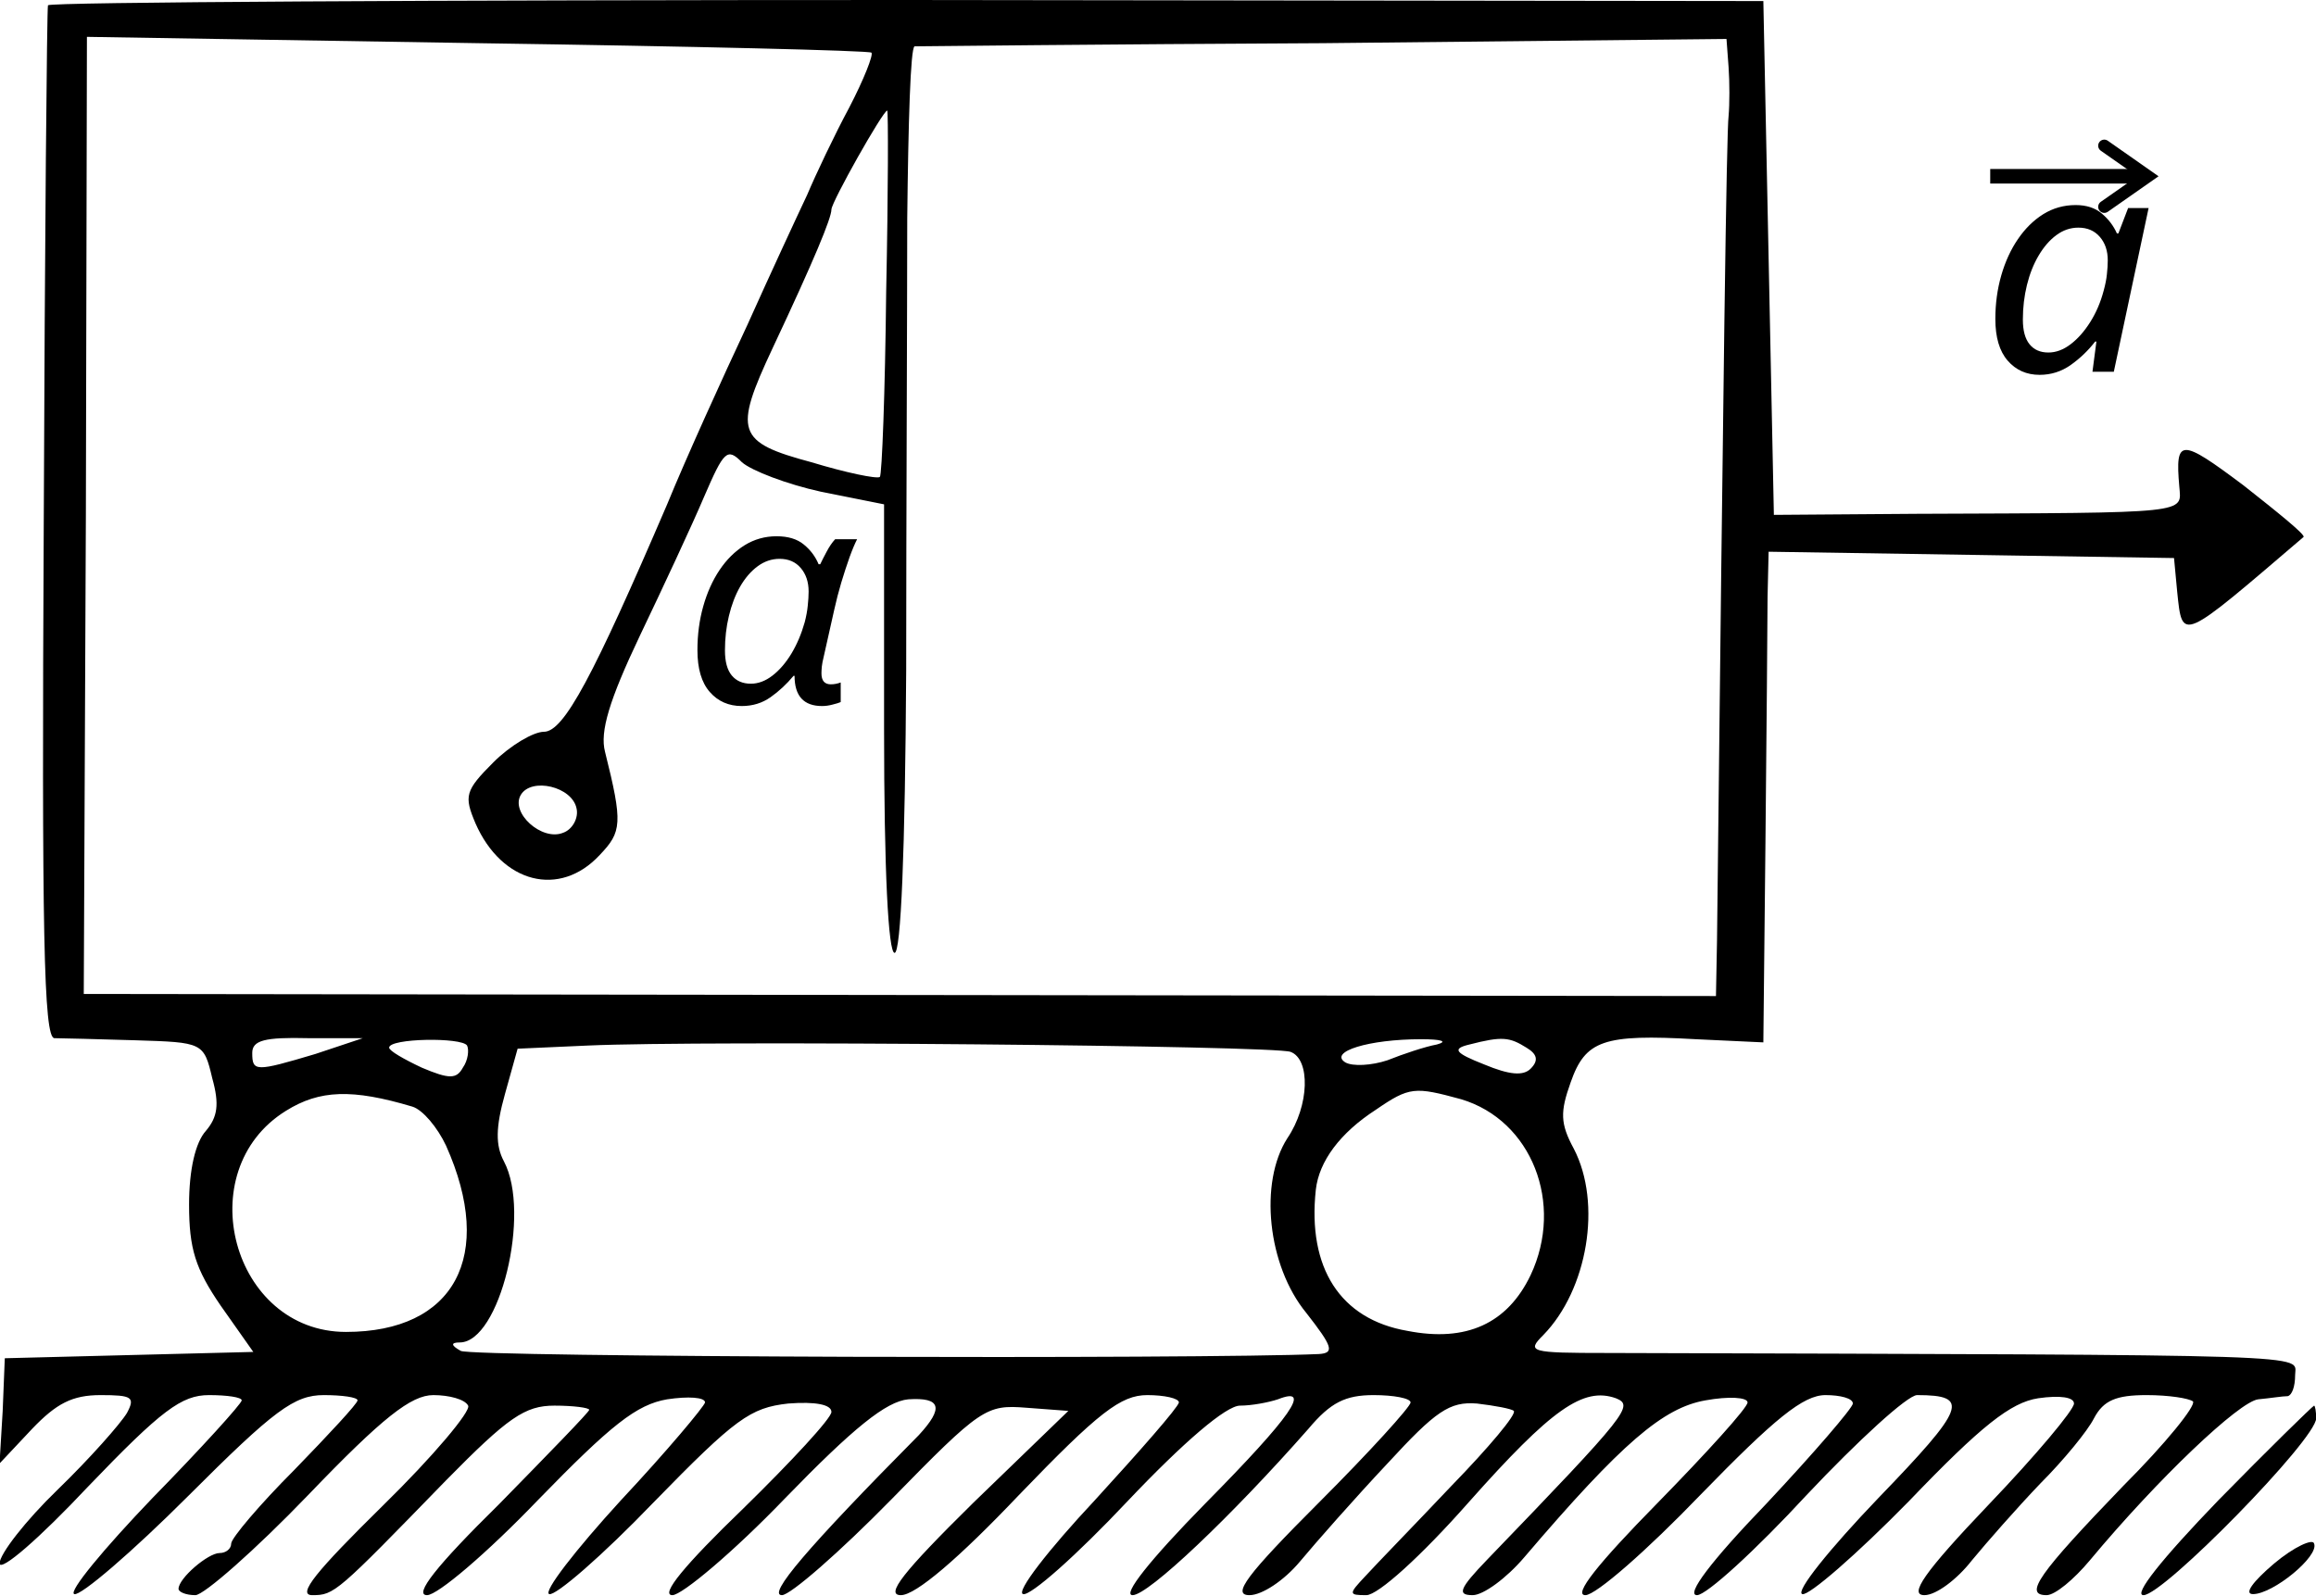
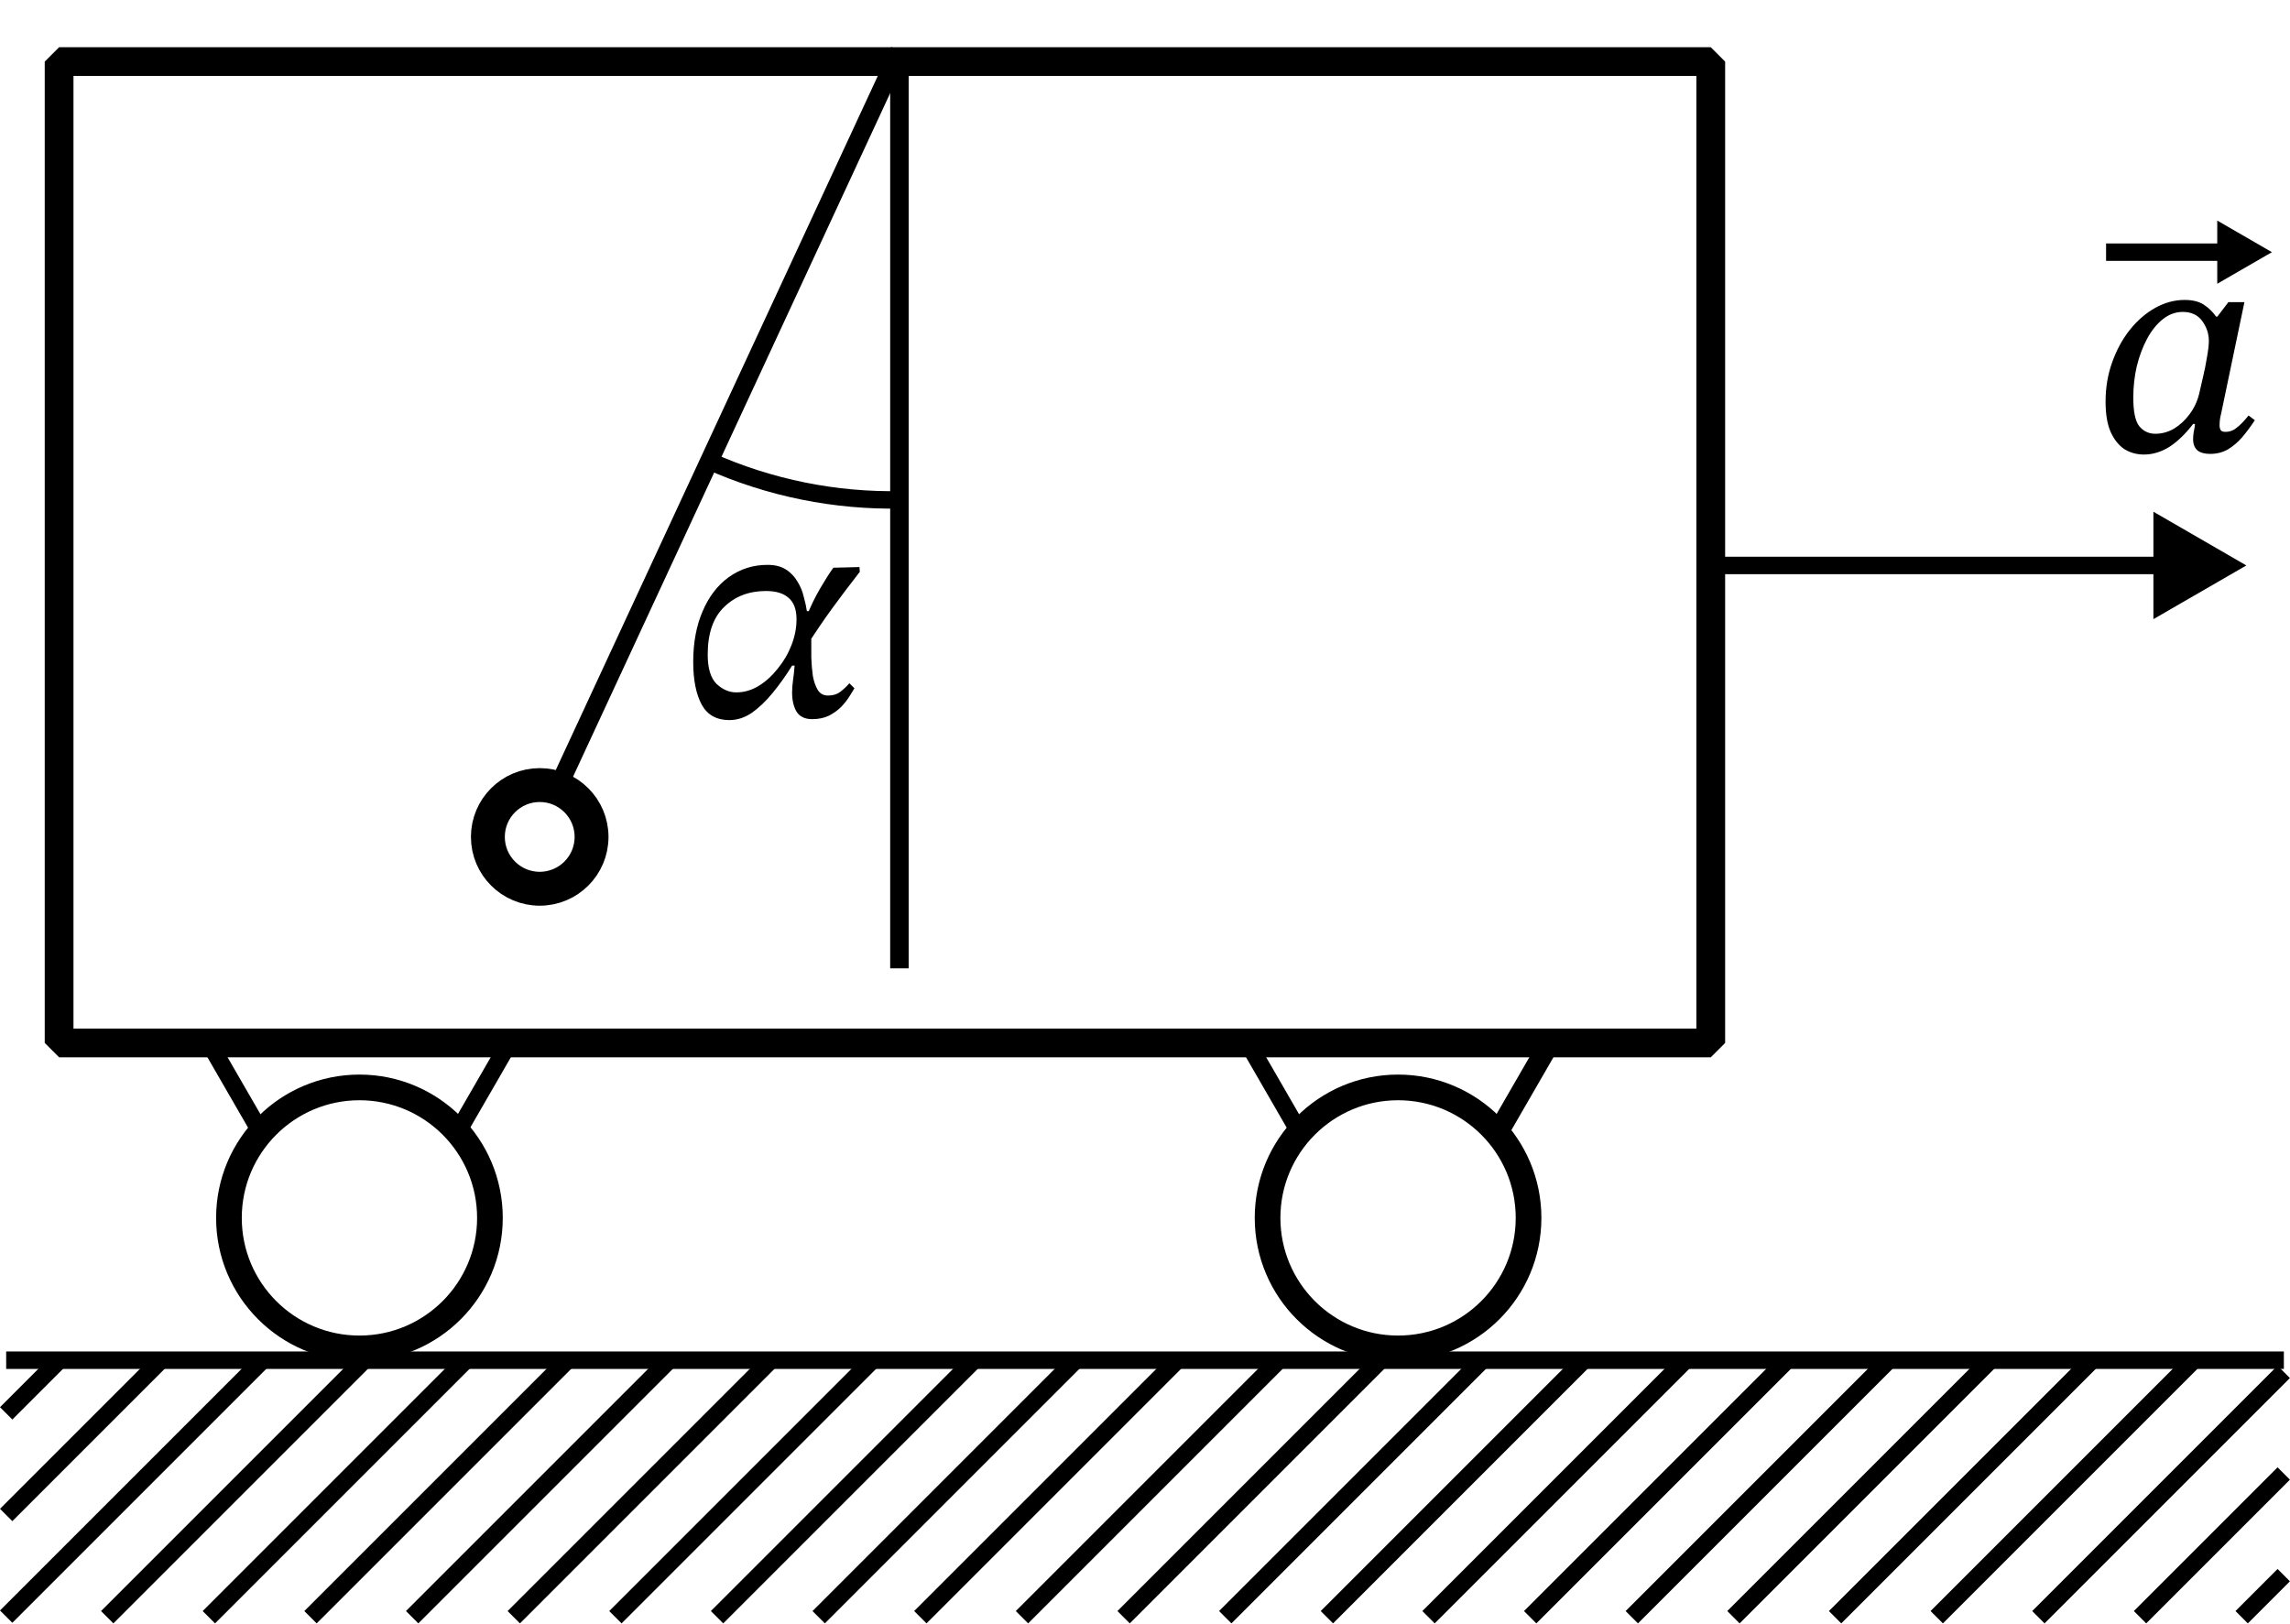
- <svg xmlns="http://www.w3.org/2000/svg" version="1.0" width="219.937pt" height="151.502pt" viewBox="0 0 219.937 151.502" preserveAspectRatio="xMidYMid meet" id="svg6">
-   <defs id="defs6" />
-   <path d="m 4.555,0.5 c -0.1,0.3 -0.3,22.4 -0.4,49.2 -0.2,39 0,48.8 1,48.9 0.7,0 4.2,0.1 7.7,0.2 6.4,0.2 6.5,0.2 7.3,3.6 0.7,2.5 0.5,3.7 -0.6,5 -1,1.1 -1.6,3.7 -1.6,7 0,4.2 0.6,6.1 3,9.6 l 3.1,4.4 -11.8,0.3 -11.8,0.3 -0.2,5 -0.3,5 3.1,-3.3 c 2.3,-2.4 3.8,-3.2 6.5,-3.2 3,0 3.3,0.2 2.5,1.7 -0.6,1 -3.5,4.3 -6.6,7.3 -3,2.9 -5.5,6.1 -5.5,7 0.1,0.8 3.8,-2.4 8.4,-7.3 7,-7.3 8.9,-8.7 11.5,-8.7 1.7,0 3.1,0.2 3.1,0.5 0,0.3 -3.8,4.5 -8.5,9.3 -4.6,4.8 -8,8.9 -7.4,9.1 0.6,0.2 5.5,-4 10.8,-9.3 8.2,-8.2 10.1,-9.6 12.9,-9.6 1.7,0 3.2,0.2 3.2,0.5 0,0.3 -2.7,3.2 -6,6.6 -3.3,3.3 -6,6.5 -6,7 0,0.5 -0.5,0.9 -1.1,0.9 -1.1,0 -3.9,2.4 -3.9,3.4 0,0.3 0.7,0.6 1.6,0.6 0.8,0 5.7,-4.3 10.7,-9.5 7.1,-7.4 9.8,-9.5 11.9,-9.5 1.5,0 3,0.4 3.3,1 0.3,0.5 -3.3,4.8 -8.1,9.5 -6.3,6.2 -8.2,8.5 -6.7,8.5 2.1,0 2.3,-0.2 12.7,-10.9 5.9,-6 7.5,-7.1 10.3,-7.1 1.8,0 3.3,0.2 3.3,0.4 0,0.2 -3.9,4.2 -8.6,9 -5.9,5.8 -8.1,8.6 -6.8,8.6 1,0 5.7,-4 10.5,-9 7,-7.2 9.4,-9.1 12.3,-9.6 2,-0.3 3.6,-0.2 3.6,0.3 -0.1,0.4 -3.6,4.6 -8,9.3 -4.3,4.7 -7.4,8.7 -6.8,8.9 0.6,0.2 5.1,-3.7 9.9,-8.7 7.8,-8 9.2,-9 12.8,-9.4 2.6,-0.2 4.1,0.1 4.1,0.8 0,0.6 -3.8,4.7 -8.4,9.2 -5.5,5.3 -7.9,8.2 -6.7,8.2 0.9,0 5.8,-4.1 10.7,-9.2 6.5,-6.7 9.6,-9.2 11.7,-9.4 3.1,-0.2 3.4,0.8 1,3.4 -10.7,10.8 -14.4,15.2 -13,15.2 0.8,0 5.5,-4.1 10.4,-9.1 8.5,-8.7 9,-9 12.8,-8.7 l 4,0.3 -9,8.7 c -6.8,6.7 -8.4,8.8 -6.9,8.8 1.4,0 5.5,-3.5 11.2,-9.5 7.6,-7.9 9.7,-9.5 12.2,-9.5 1.6,0 3,0.3 3,0.7 -0.1,0.5 -3.7,4.6 -8,9.3 -4.4,4.7 -7.5,8.7 -6.8,8.9 0.7,0.2 5.1,-3.7 9.9,-8.8 5.4,-5.7 9.4,-9.1 10.7,-9.1 1.1,0 2.7,-0.3 3.6,-0.6 3.3,-1.3 1.3,1.6 -6.9,9.9 -5.3,5.4 -7.9,8.7 -6.9,8.7 1.5,0 9.4,-7.5 16.7,-15.8 2.1,-2.5 3.5,-3.2 6.2,-3.2 1.9,0 3.5,0.3 3.5,0.7 0,0.4 -3.9,4.7 -8.7,9.5 -6.9,6.9 -8.3,8.8 -6.6,8.8 1.2,0 3.3,-1.4 4.8,-3.2 1.5,-1.8 5.2,-6 8.3,-9.3 4.6,-5 5.9,-5.9 8.5,-5.7 1.7,0.2 3.3,0.5 3.5,0.7 0.3,0.3 -2.4,3.5 -5.9,7.1 -3.5,3.7 -7.2,7.5 -8.2,8.6 -1.6,1.7 -1.6,1.8 0.1,1.8 1.1,0 5.2,-3.7 9.7,-8.8 7.9,-8.9 10.9,-11 14,-9.9 1.7,0.7 1.3,1.3 -12.2,15.3 -2.7,2.8 -2.9,3.4 -1.4,3.4 1,0 3.2,-1.6 4.9,-3.6 9.3,-10.9 13.2,-14.2 17.2,-14.9 2.2,-0.4 4,-0.3 4,0.2 0,0.5 -3.9,4.8 -8.6,9.6 -5.6,5.7 -8,8.7 -6.8,8.7 1,0 5.9,-4.3 10.9,-9.5 7.1,-7.3 9.8,-9.5 11.9,-9.5 1.4,0 2.6,0.3 2.6,0.8 0,0.4 -3.7,4.7 -8.2,9.5 -5.3,5.5 -7.7,8.7 -6.6,8.7 0.9,0 5.6,-4.3 10.4,-9.5 4.9,-5.2 9.6,-9.5 10.5,-9.5 5.1,0 4.6,1.2 -3.7,9.8 -4.6,4.8 -7.9,8.9 -7.2,9.1 0.6,0.2 5.2,-3.8 10.1,-8.8 6.9,-7.2 9.7,-9.4 12.3,-9.8 2.1,-0.3 3.4,-0.1 3.4,0.5 0,0.6 -3.6,4.9 -8.1,9.6 -6.2,6.5 -7.6,8.6 -6.1,8.6 1.1,0 3.1,-1.5 4.5,-3.3 1.4,-1.7 4.3,-5 6.5,-7.3 2.2,-2.2 4.5,-5 5.1,-6.2 0.9,-1.7 2.1,-2.2 5,-2.2 2.1,0 4,0.3 4.4,0.6 0.3,0.4 -2.6,4 -6.6,8 -8.1,8.4 -9.5,10.4 -7.3,10.4 0.8,0 2.6,-1.5 4.1,-3.3 6.5,-7.8 14.2,-15.1 16,-15.3 1.1,-0.1 2.3,-0.3 2.8,-0.3 0.4,-0.1 0.7,-0.9 0.7,-2 0,-2 3.6,-1.9 -65.3,-2.1 -7.4,0 -7.7,-0.1 -6.1,-1.7 4.2,-4.3 5.6,-12.5 2.9,-17.7 -1.3,-2.4 -1.3,-3.5 -0.3,-6.3 1.4,-4 3.1,-4.6 11.9,-4.1 l 6.4,0.3 0.2,-19 c 0.1,-10.5 0.2,-20.9 0.2,-23.3 l 0.1,-4.3 19.3,0.3 19.2,0.3 0.3,3.2 c 0.5,4.8 0.3,4.8 12,-5.2 0.2,-0.2 -2.4,-2.3 -5.7,-4.9 -6,-4.5 -6.5,-4.5 -6.1,0.1 0.2,2.6 1.3,2.5 -25,2.6 l -13.5,0.1 -0.5,-24.4 -0.5,-24.4 -81.3,-0.1 c -44.7,0 -81.4,0.2 -81.6,0.5 z m 78.2,4.5 c 0.2,0.2 -0.7,2.5 -2.1,5.2 -1.4,2.6 -3.2,6.4 -4,8.3 -0.9,1.9 -3.5,7.5 -5.7,12.4 -2.3,4.9 -5.8,12.6 -7.6,17 -7,16.3 -9.8,21.6 -11.7,21.6 -1,0 -3.2,1.3 -4.8,2.9 -2.7,2.7 -2.8,3.2 -1.7,5.8 2.5,5.7 8,7.1 11.8,3 2.1,-2.2 2.2,-3 0.5,-9.8 -0.5,-1.9 0.4,-4.9 3.3,-11 2.2,-4.6 5,-10.6 6.1,-13.2 1.9,-4.4 2.2,-4.7 3.6,-3.3 0.9,0.8 4.3,2.1 7.5,2.8 l 6,1.2 v 21.3 c 0,13.5 0.4,21.3 1,21.3 0.6,0 1,-9.6 1.1,-26.8 0,-14.7 0.1,-34 0.1,-43 0.1,-8.9 0.3,-16.2 0.7,-16.3 0.3,0 17.8,-0.2 38.8,-0.3 l 38.3,-0.4 0.2,2.7 c 0.1,1.4 0.1,3.5 0,4.6 -0.2,1.6 -0.5,24.4 -1.1,78.3 l -0.1,5.3 -77.5,-0.1 -77.5,-0.1 0.2,-45.5 0.1,-45.4 37.1,0.6 c 20.4,0.3 37.2,0.7 37.4,0.9 z m 1.4,22.7 c -0.1,9.5 -0.4,17.4 -0.6,17.6 -0.3,0.2 -3.2,-0.4 -6.5,-1.4 -7.1,-1.9 -7.4,-2.9 -3.7,-10.8 4,-8.5 5.6,-12.4 5.6,-13.2 0,-0.7 4.9,-9.4 5.3,-9.4 0.1,0 0.1,7.7 -0.1,17.2 z m -29.4,49.1 c 0.2,0.9 -0.4,2 -1.3,2.3 -2,0.8 -5,-1.9 -4,-3.6 1,-1.7 4.9,-0.8 5.3,1.3 z m -24.8,23.3 c -5.7,1.7 -6,1.7 -6,-0.1 0,-1.2 1.2,-1.5 5.3,-1.4 h 5.2 z m 14.4,-0.8 c 0.2,0.4 0.1,1.4 -0.4,2.1 -0.6,1.1 -1.3,1.1 -3.9,0 -1.7,-0.8 -3.1,-1.6 -3.1,-1.9 0,-0.9 6.9,-1 7.4,-0.2 z m 78.2,0.6 c 1.9,0.7 1.8,5.1 -0.3,8.2 -2.7,4.2 -1.9,12.1 1.8,16.6 2.5,3.2 2.7,3.8 1.2,3.9 -11,0.5 -80.6,0.3 -81.5,-0.3 -0.9,-0.5 -1,-0.8 -0.1,-0.8 3.8,0 6.8,-12.3 4.2,-17.2 -0.8,-1.5 -0.8,-3.2 0.1,-6.4 l 1.2,-4.3 6.7,-0.3 c 11,-0.5 65.1,0 66.7,0.6 z m 13.9,-0.7 c -1.1,0.2 -3.2,0.9 -4.7,1.5 -1.5,0.5 -3.3,0.6 -4,0.2 -1.6,-1 2.2,-2.2 7.2,-2.2 1.9,0 2.6,0.2 1.5,0.5 z m 8.5,0.3 c 1,0.6 1.2,1.2 0.4,2 -0.7,0.7 -2,0.6 -4.4,-0.4 -2.8,-1.1 -3.1,-1.5 -1.4,-1.9 3.1,-0.8 3.8,-0.7 5.4,0.3 z m -105.8,5.6 c 1,0.3 2.4,2 3.2,3.7 4.7,10.5 0.8,17.7 -9.5,17.7 -10.8,0 -14.9,-15.3 -5.7,-21 3.2,-2 6.3,-2.1 12,-0.4 z m 99.6,-0.7 c 6.7,2 9.8,9.9 6.6,16.7 -2.2,4.6 -6.1,6.4 -11.7,5.3 -6.4,-1.1 -9.5,-6 -8.7,-13.4 0.3,-2.7 2.3,-5.4 5.7,-7.6 3.2,-2.2 3.7,-2.2 8.1,-1 z" id="path1" style="fill:#000000;stroke:none;stroke-width:0.1" />
-   <path d="m 210.655,142.5 c -5.4,5.6 -8.1,9 -7.1,9 1.9,0 16.4,-14.8 16.4,-16.8 0,-0.6 -0.1,-1.2 -0.2,-1.2 -0.2,0.1 -4.3,4.1 -9.1,9 z" id="path5" style="fill:#000000;stroke:none;stroke-width:0.1" />
-   <path d="m 215.955,148.5 c -2,1.7 -2.9,2.9 -2,2.9 1.9,0 6.3,-3.6 5.8,-4.8 -0.1,-0.5 -1.9,0.3 -3.8,1.9 z" id="path6" style="fill:#000000;stroke:none;stroke-width:0.1" />
-   <text xml:space="preserve" style="font-style:italic;font-variant:normal;font-weight:normal;font-stretch:normal;font-size:38.667px;line-height:normal;font-family:'STIX Two Text';-inkscape-font-specification:'STIX Two Text, Italic';font-variant-ligatures:normal;font-variant-position:normal;font-variant-caps:normal;font-variant-numeric:normal;font-variant-alternates:normal;font-variant-east-asian:normal;text-indent:0;text-align:start;text-decoration-line:none;text-decoration-style:solid;text-decoration-color:#000000;letter-spacing:normal;word-spacing:normal;text-transform:none;writing-mode:lr-tb;direction:ltr;text-orientation:mixed;dominant-baseline:auto;baseline-shift:baseline;text-anchor:start;white-space:normal;shape-padding:0;shape-margin:0;inline-size:0;opacity:1;vector-effect:none;fill:#000000;fill-opacity:1;stroke:none;stroke-width:1.7;stroke-linecap:butt;stroke-linejoin:miter;stroke-miterlimit:4;stroke-dasharray:none;stroke-dashoffset:0;stroke-opacity:1;-inkscape-stroke:none;stop-color:#000000;stop-opacity:1" x="86.45" y="78.747" id="text6" transform="matrix(0.75,0,0,0.75,0,7.703468)">
-     <tspan id="tspan6" x="86.45" y="78.747">α</tspan>
-   </text>
-   <text xml:space="preserve" style="font-style:italic;font-variant:normal;font-weight:normal;font-stretch:normal;font-size:38.667px;line-height:normal;font-family:'STIX Two Text';-inkscape-font-specification:'STIX Two Text, Italic';font-variant-ligatures:normal;font-variant-position:normal;font-variant-caps:normal;font-variant-numeric:normal;font-variant-alternates:normal;font-variant-east-asian:normal;text-indent:0;text-align:start;text-decoration-line:none;text-decoration-style:solid;text-decoration-color:#000000;letter-spacing:normal;word-spacing:normal;text-transform:none;writing-mode:lr-tb;direction:ltr;text-orientation:mixed;dominant-baseline:auto;baseline-shift:baseline;text-anchor:start;white-space:normal;shape-padding:0;shape-margin:0;inline-size:0;opacity:1;vector-effect:none;fill:#000000;fill-opacity:1;stroke:none;stroke-width:1.7;stroke-linecap:butt;stroke-linejoin:miter;stroke-miterlimit:4;stroke-dasharray:none;stroke-dashoffset:0;stroke-opacity:1;-inkscape-stroke:none;stop-color:#000000;stop-opacity:1" x="257.638" y="35.094" id="text7" transform="matrix(0.75,0,0,0.75,-5.135645,8.987379)">
-     <tspan id="tspan7" x="257.638" y="35.094">a</tspan>
-   </text>
-   <g id="path1-0" transform="matrix(0.727079,0,0,0.727079,-60.99729,-121.2918)" style="stroke-width:1.375">
-     <path style="color:#000000;fill:#000000;stroke-width:1.375;stroke-linejoin:bevel;-inkscape-stroke:none" d="m 343.838,188.896 v 1.9 h 20.123 v -1.9 z" id="path25" />
-     <g id="g8" style="stroke-width:1.375">
-       <path style="color:#000000;fill:#000000;stroke-width:1.375;stroke-linecap:round;-inkscape-stroke:none" d="m 358.596,185.072 a 0.795,0.795 0 0 0 -0.514,0.326 0.795,0.795 0 0 0 0.195,1.107 l 4.773,3.342 -4.773,3.34 a 0.795,0.795 0 0 0 -0.195,1.107 0.795,0.795 0 0 0 1.107,0.195 l 6.633,-4.643 -6.633,-4.645 a 0.795,0.795 0 0 0 -0.594,-0.131 z" id="path8" />
+ <svg xmlns="http://www.w3.org/2000/svg" width="223.03" height="158.11" version="1.1" viewBox="0 0 223.03 158.11">
+   <defs>
+     <marker id="Triangle" overflow="visible" markerHeight="1" markerWidth="1" orient="auto-start-reverse" preserveAspectRatio="xMidYMid" viewBox="0 0 1 1">
+       <path transform="scale(.5)" d="m5.77 0-8.65 5v-10z" fill="context-stroke" fill-rule="evenodd" stroke="context-stroke" stroke-width="1pt" />
+     </marker>
+     <marker id="Triangle-7" overflow="visible" markerHeight="1" markerUnits="userSpaceOnUse" markerWidth="1" orient="auto-start-reverse" preserveAspectRatio="xMidYMid" viewBox="0 0 1 1">
+       <path transform="scale(.5)" d="m5.77 0-8.65 5v-10z" fill="context-stroke" fill-rule="evenodd" stroke="context-stroke" stroke-width="1pt" />
+     </marker>
+   </defs>
+   <g transform="translate(1.7564)">
+     <g fill="none" stroke="#000">
+       <rect x="4" y="6" width="160.86" height="95.579" stroke-linecap="square" stroke-linejoin="bevel" stroke-width="2.8" />
+       <g>
+         <path d="m85.841 5.771v87.644" stroke-linecap="square" stroke-linejoin="bevel" stroke-width="1.8" />
+         <circle cx="50.808" cy="81.512" r="5.049" stop-color="#000000" stroke-width="3.3" style="font-variation-settings:normal" />
+         <path d="m53.019 75.742 32.461-69.971" stroke-linecap="square" stroke-linejoin="bevel" stroke-width="1.8" />
+         <path d="m86.044 48.681a43.642 43.642 0 0 1-18.705-3.776" stop-color="#000000" stroke-width="1.7" style="font-variation-settings:normal" />
+         <g stroke-linecap="square" stroke-linejoin="bevel" stroke-width="1.7">
+           <path d="m165.41 55.072h45.575" marker-end="url(#Triangle)" />
+           <path d="m204.21 24.56h11.752" marker-end="url(#Triangle-7)" />
+           <path d="m144.42 110.14 4.683-8.111" />
+         </g>
+       </g>
+     </g>
+     <g transform="translate(-.38512)" fill="none" stroke="#000">
+       <circle cx="134.79" cy="118.62" r="12.709" stop-color="#000000" stroke-width="2.5" style="-inkscape-stroke:none;font-variation-settings:normal" />
+       <path d="m144.42 110.14 4.683-8.111" stroke-linecap="square" stroke-linejoin="bevel" stroke-width="1.7" />
+       <path d="m120.42 102.03 4.683 8.111" stroke-linecap="square" stroke-linejoin="bevel" stroke-width="1.7" />
+     </g>
+     <g transform="translate(-101.54)" fill="none" stroke="#000">
+       <circle cx="134.79" cy="118.62" r="12.709" stop-color="#000000" stroke-width="2.5" style="-inkscape-stroke:none;font-variation-settings:normal" />
+       <path d="m144.42 110.14 4.683-8.111" stroke-linecap="square" stroke-linejoin="bevel" stroke-width="1.7" />
+       <path d="m120.42 102.03 4.683 8.111" stroke-linecap="square" stroke-linejoin="bevel" stroke-width="1.7" />
+     </g>
+     <g stroke-width="1.7">
+       <path d="m-1.155 132.48h221.83z" fill="none" stroke="#000" stroke-linecap="square" stroke-linejoin="bevel" />
+       <path d="m4.021 132.48-5.176 5.176m0 9.899 15.076-15.076m9.899 0-24.976 24.976m9.842 0.057 25.033-25.033m9.899 0-25.033 25.033m9.899 0 25.033-25.033m9.899 0-25.033 25.033m9.899 0 25.033-25.033m9.899 0-25.033 25.033m9.899 0 25.033-25.033m9.899 0-25.033 25.033m9.899 0 25.033-25.033m9.899 0-25.033 25.033m9.899 0 25.033-25.033m9.899 0-25.033 25.033m9.899 0 25.033-25.033m9.899 0-25.033 25.033m9.899 0 25.033-25.033m9.899 0-25.033 25.033m9.899 0 25.033-25.033m9.899 0-25.033 25.033m9.899 0 25.033-25.033m8.763 1.137-23.896 23.896m9.899 0 13.997-13.997m0 9.899-4.097 4.097" fill="none" stroke="#000" />
+       <path transform="translate(-9.4588 10.013)" d="m78.744 60.123q-1.871 0-2.699-1.503-0.828-1.533-0.828-4.171 0-2.821 0.92-4.937 0.92-2.147 2.545-3.312 1.656-1.196 3.772-1.196 1.104 0 1.809 0.46 0.705 0.46 1.104 1.165 0.429 0.675 0.613 1.472 0.215 0.767 0.307 1.411h0.675l-0.245 2.699q0 0.828 0 1.809 0.031 0.951 0.153 1.809 0.153 0.828 0.491 1.38 0.337 0.521 0.981 0.521 0.705 0 1.165-0.337 0.491-0.368 0.92-0.859l0.491 0.491q-0.184 0.276-0.491 0.797-0.307 0.491-0.797 1.012-0.491 0.491-1.196 0.859-0.705 0.337-1.625 0.337-1.073 0-1.533-0.736-0.429-0.736-0.429-1.871 0-0.552 0.092-1.196t0.153-1.411h-0.245q-0.889 1.441-1.901 2.668-0.981 1.196-2.024 1.932-1.043 0.705-2.177 0.705zm0.675-2.699q1.104 0 2.147-0.613 1.043-0.644 1.871-1.687 0.859-1.043 1.349-2.3 0.491-1.257 0.491-2.515 0-1.441-0.767-2.085-0.736-0.675-2.208-0.675-2.484 0-4.079 1.564-1.595 1.533-1.595 4.631 0 1.993 0.859 2.852 0.889 0.828 1.932 0.828zm6.961-4.723-0.123-2.668q0.552-1.411 1.319-2.729 0.797-1.349 1.288-2.024l2.545-0.061 0.031 0.46q-0.245 0.307-0.797 1.043-0.552 0.705-1.227 1.625-0.675 0.889-1.319 1.809t-1.104 1.625q-0.46 0.675-0.613 0.92z" aria-label="α" />
+       <path transform="translate(-6.3778 8.0875)" d="m213.43 36.184q-1.043 0-1.901-0.521-0.828-0.552-1.349-1.687-0.491-1.135-0.491-2.944 0-2.055 0.644-3.833 0.644-1.809 1.717-3.159 1.104-1.38 2.484-2.147 1.38-0.767 2.852-0.767 1.165 0 1.871 0.46 0.705 0.46 1.196 1.165h0.123l1.073-1.411h1.564l-2.269 10.856t-0.092 0.399q-0.061 0.399-0.061 0.736 0 0.307 0.123 0.491 0.123 0.153 0.46 0.153 0.491 0 0.92-0.276 0.429-0.307 0.767-0.675 0.368-0.399 0.552-0.644l0.613 0.46q-0.583 0.889-1.227 1.656-0.644 0.736-1.411 1.196-0.767 0.429-1.717 0.429-0.797 0-1.227-0.337-0.429-0.368-0.429-1.104 0-0.337 0.061-0.705 0.092-0.399 0.123-0.767h-0.184q-1.135 1.472-2.331 2.239-1.196 0.736-2.453 0.736zm1.104-2.024q0.951 0 1.809-0.491 0.859-0.521 1.503-1.38 0.675-0.889 0.951-1.993 0.153-0.613 0.368-1.595 0.245-1.012 0.399-1.993 0.184-1.012 0.184-1.595 0-1.043-0.644-1.932t-1.901-0.889q-1.043 0-1.932 0.705-0.889 0.705-1.533 1.901-0.644 1.196-1.012 2.699-0.337 1.472-0.337 3.036 0 2.055 0.583 2.791 0.613 0.736 1.564 0.736z" aria-label="a" />
    </g>
  </g>
</svg>
